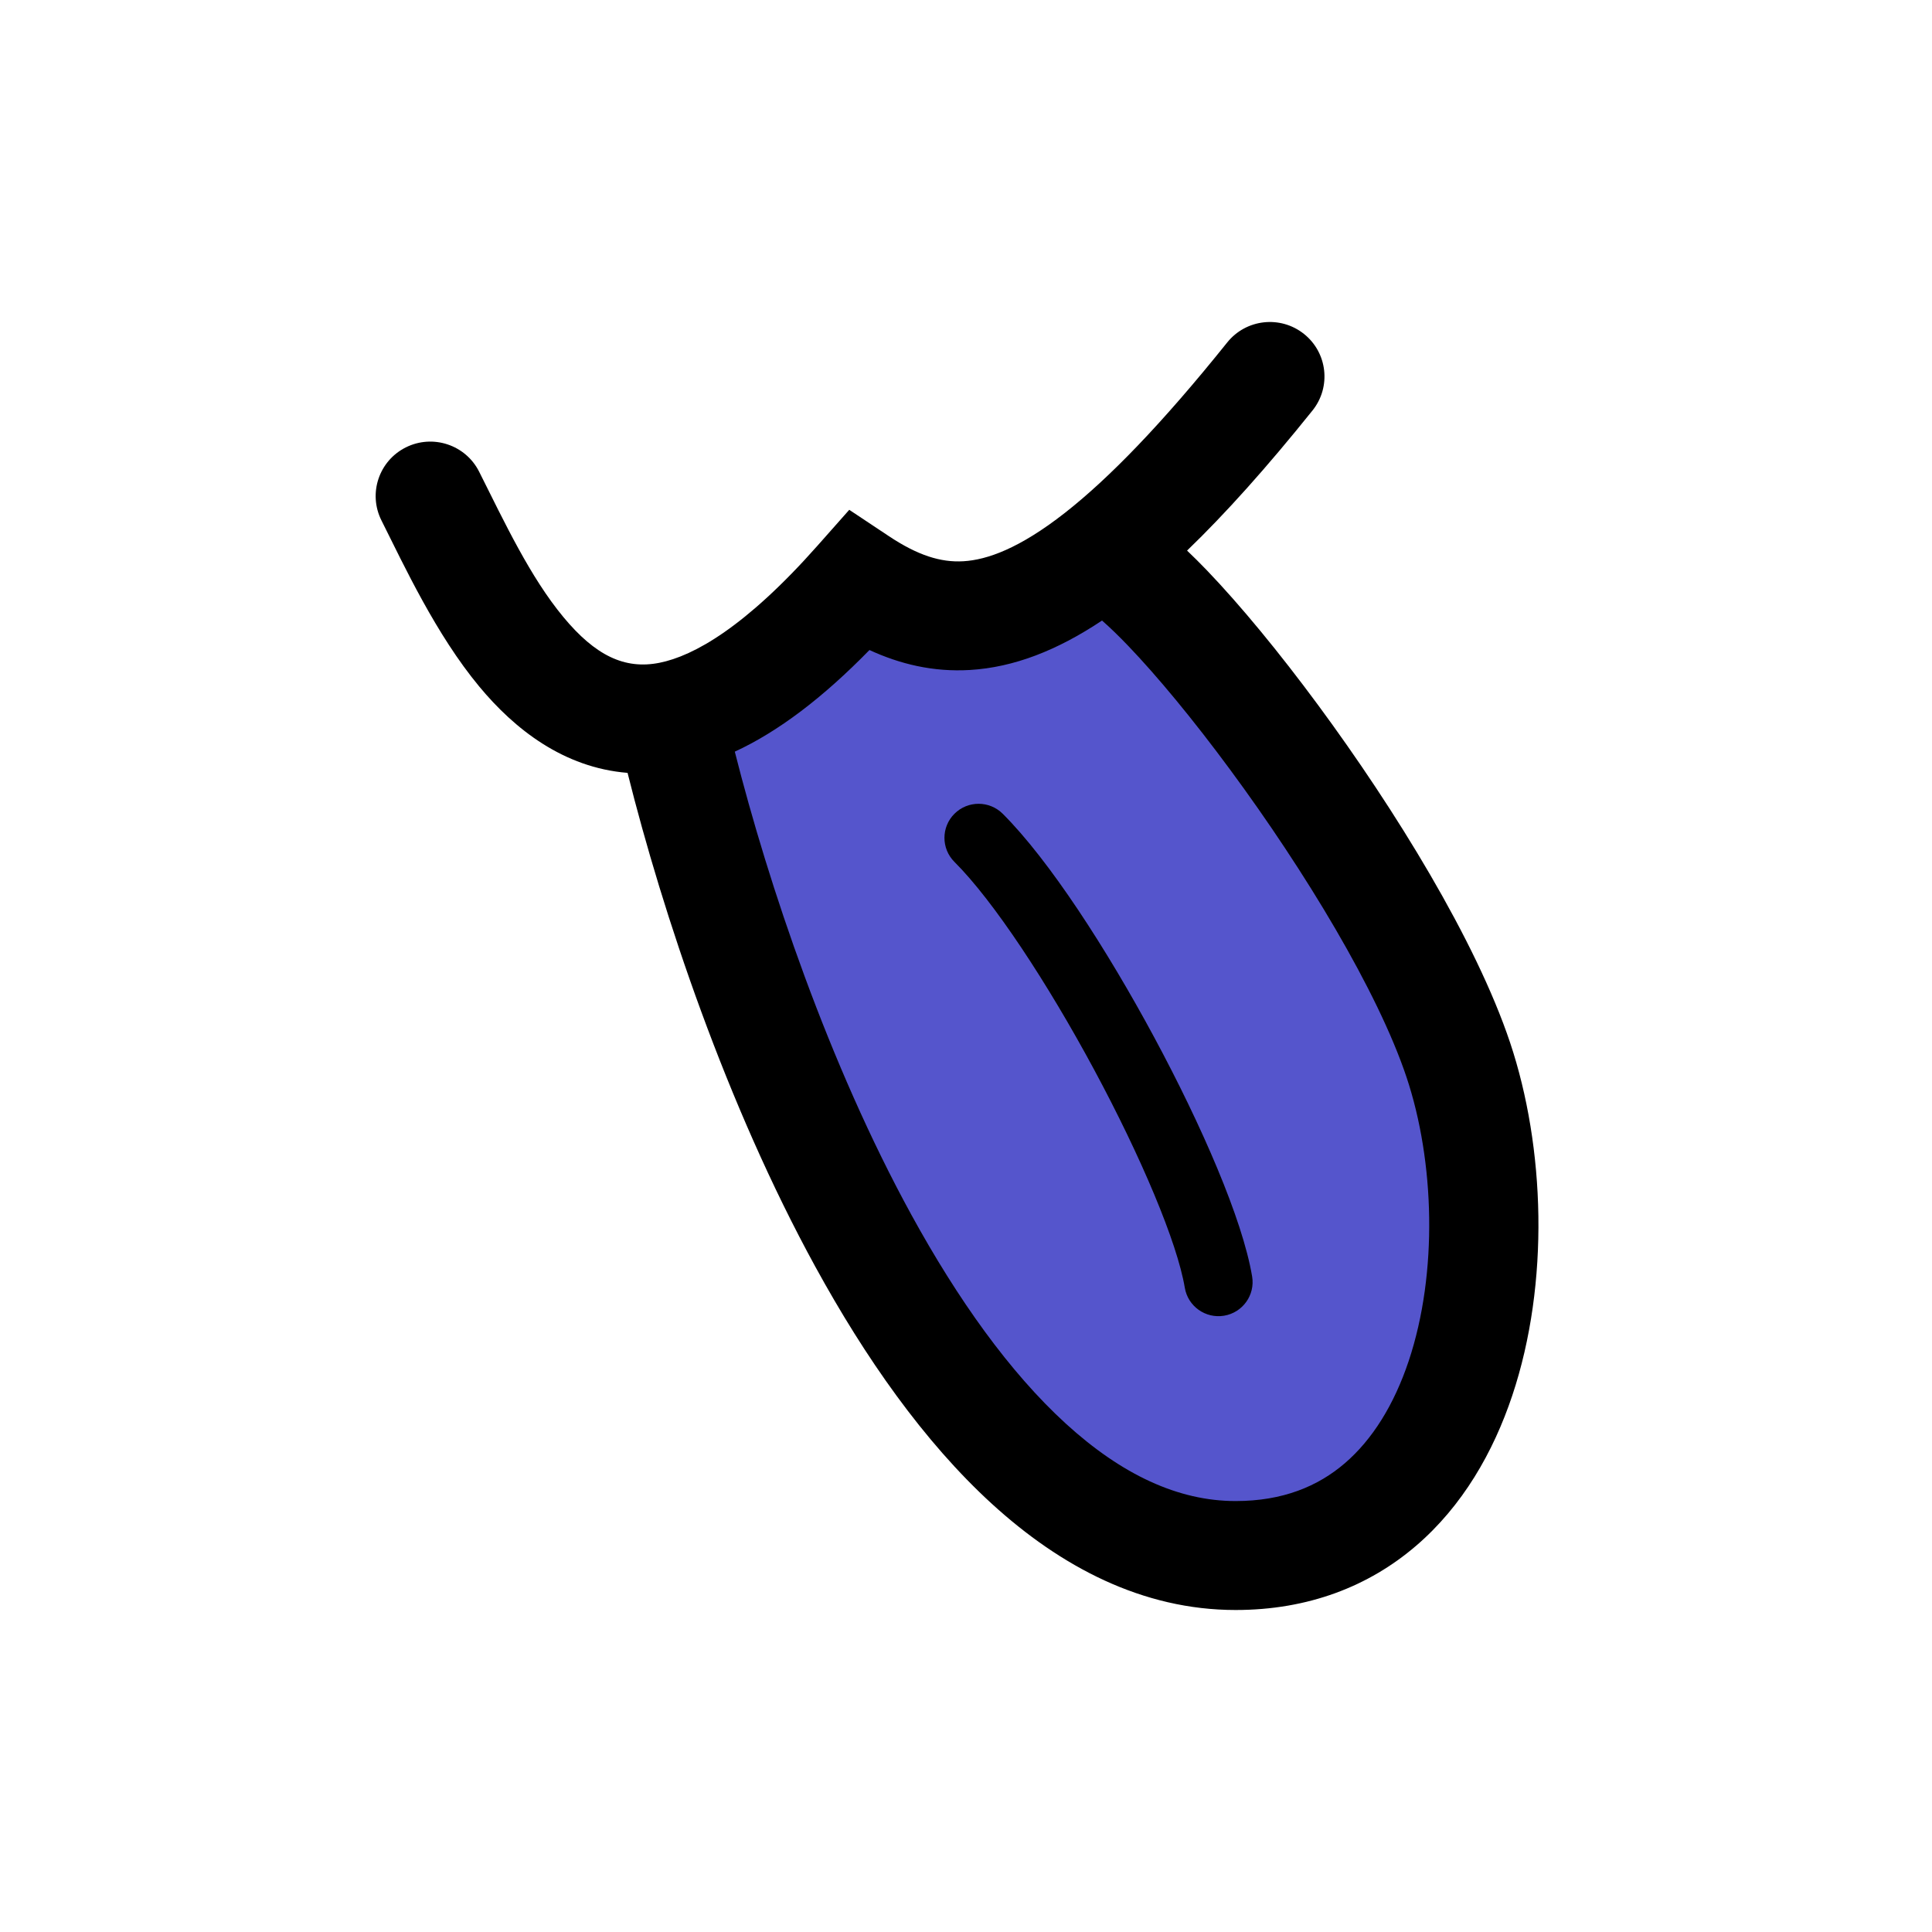
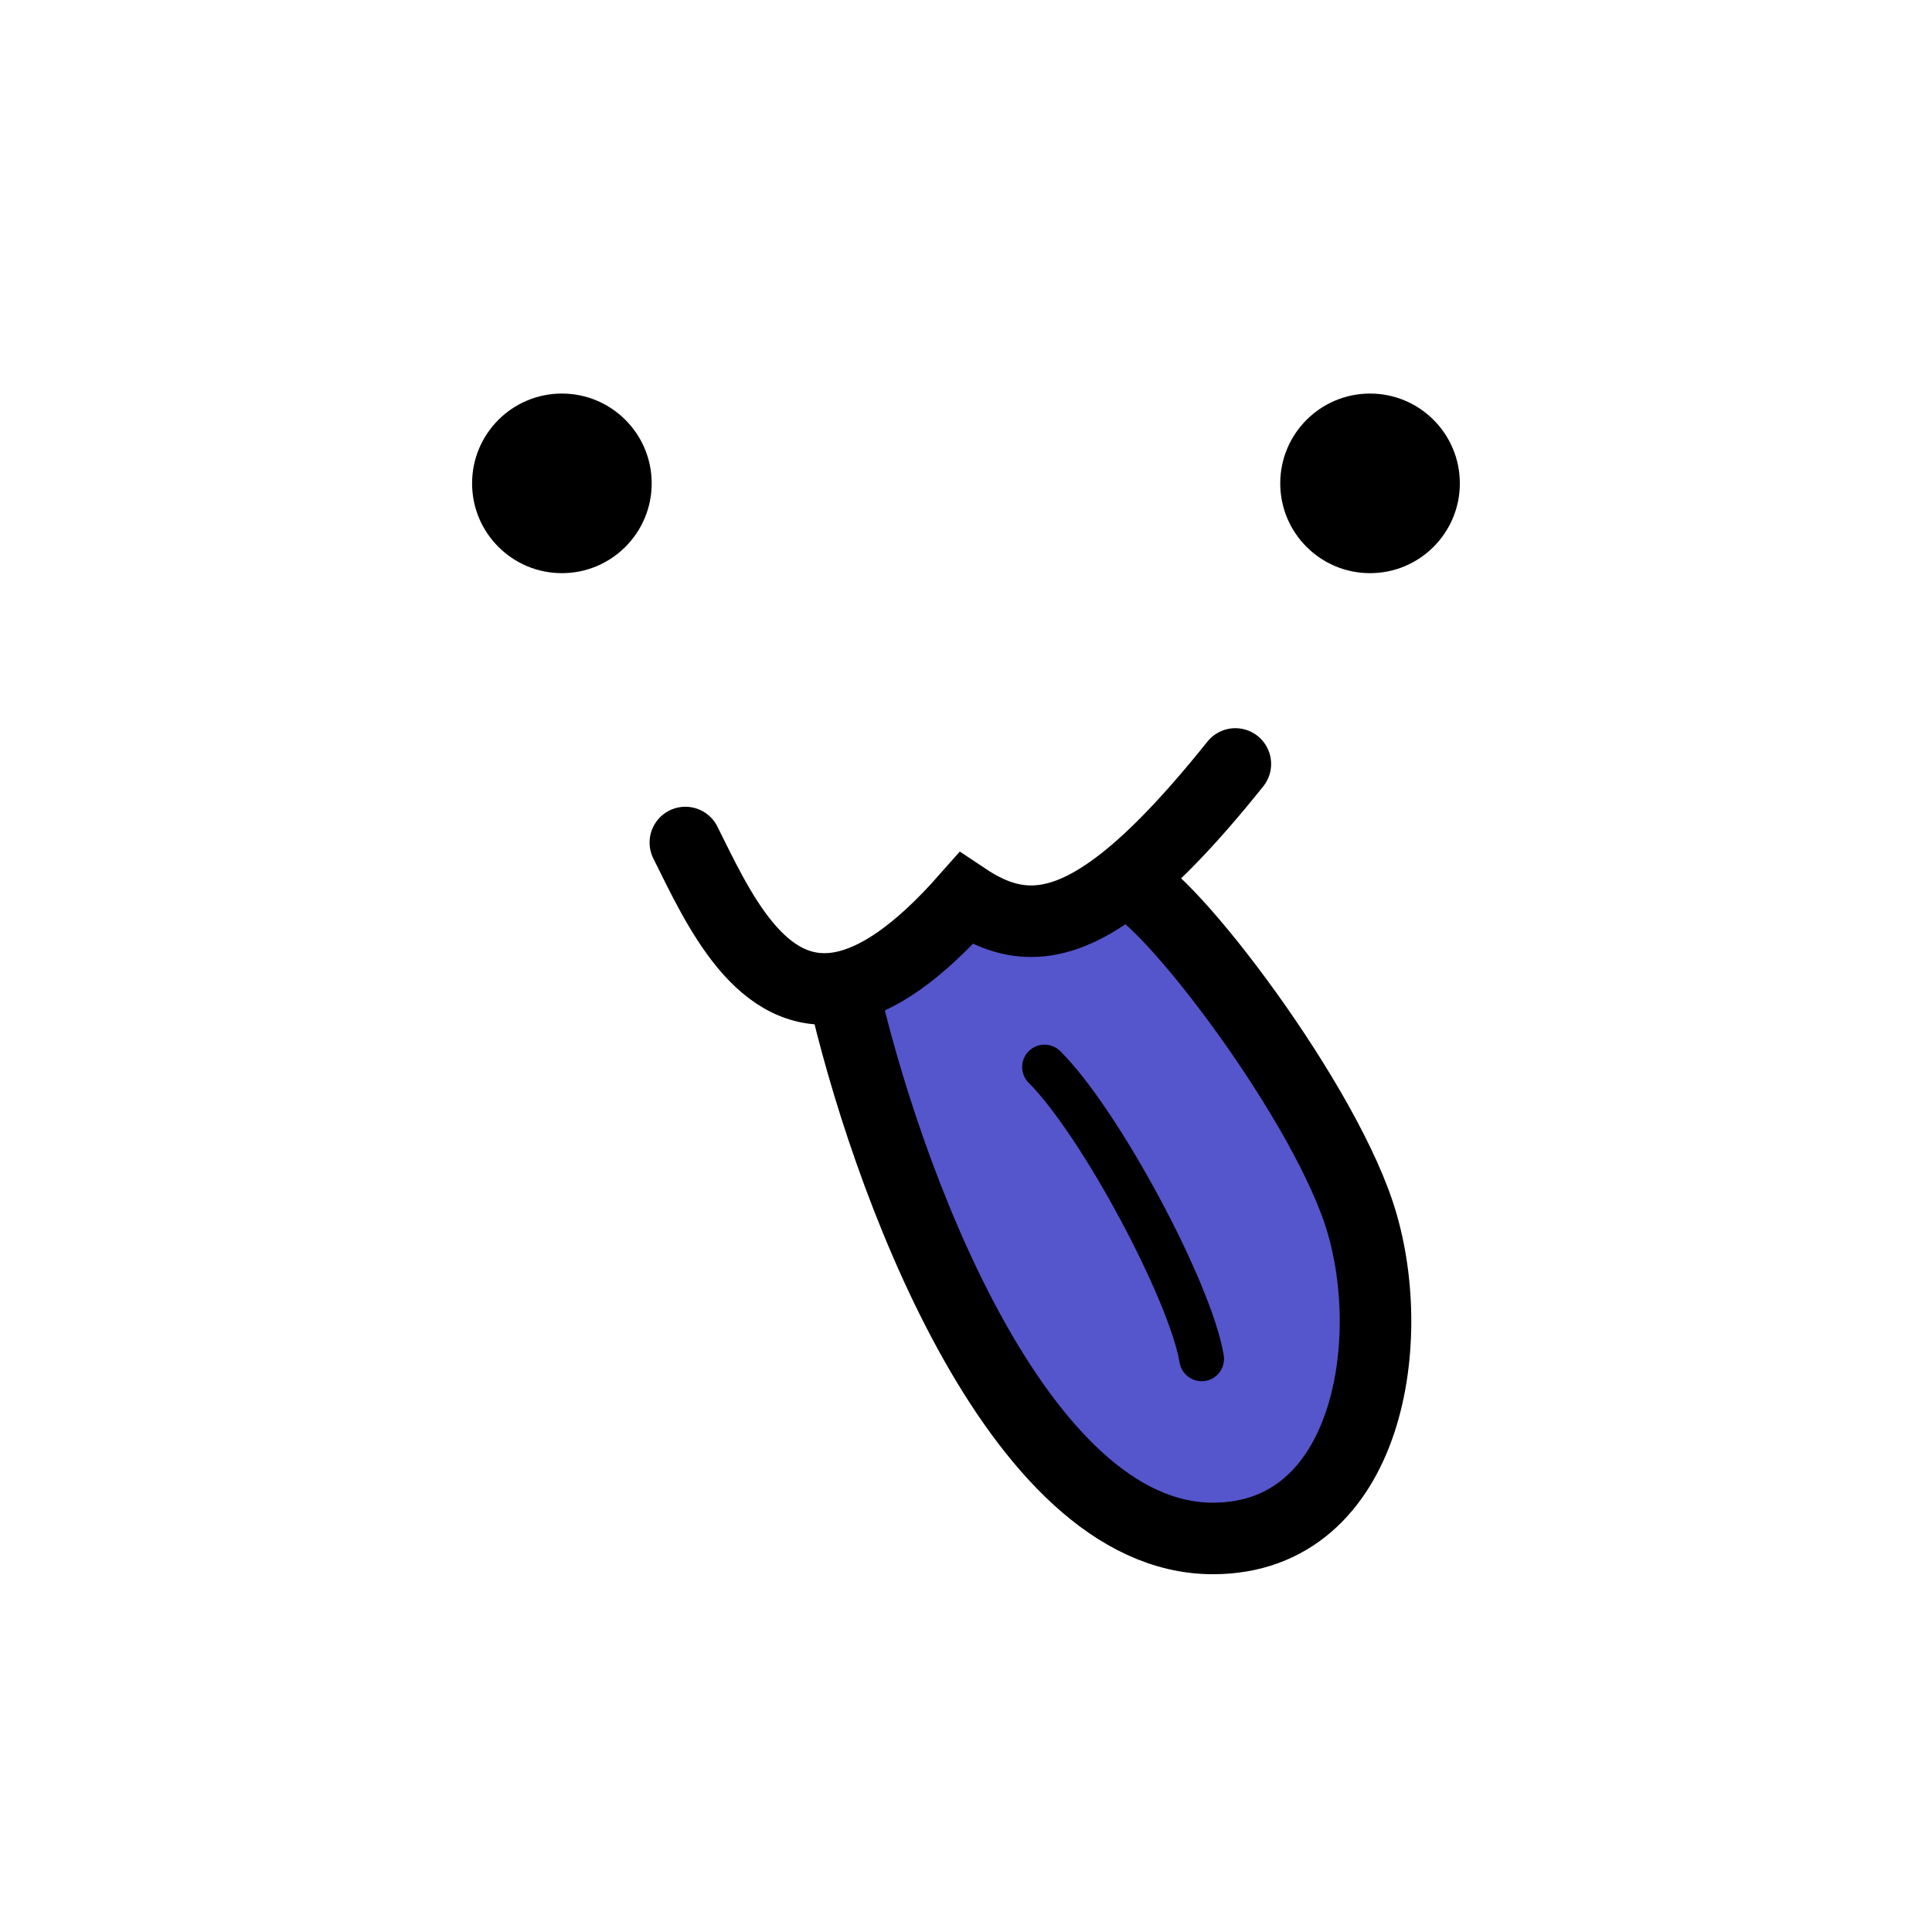
<svg xmlns="http://www.w3.org/2000/svg" width="108" height="108" viewBox="0 0 108 108" fill="none">
-   <path d="M61.408 31.069C55.759 35.489 51.879 35.087 47.999 32.507C43.809 37.243 40.353 39.46 37.463 40.036C40.975 55.676 52.213 86.956 69.071 86.956C82.48 86.956 85.034 69.761 81.522 59.254C78.01 48.746 64.282 31.069 61.408 31.069Z" fill="#5555CC" />
-   <path d="M68.603 19.143C69.656 17.83 71.576 17.617 72.893 18.667C74.21 19.718 74.423 21.633 73.37 22.946C70.825 26.118 68.506 28.71 66.358 30.778C66.724 31.127 67.099 31.499 67.476 31.892C69.339 33.835 71.519 36.481 73.684 39.416C77.968 45.221 82.508 52.577 84.418 58.291C86.362 64.11 86.642 71.714 84.538 78.008C83.476 81.186 81.752 84.187 79.158 86.412C76.518 88.677 73.132 90 69.071 90C63.847 90 59.282 87.566 55.453 84.07C51.633 80.582 48.347 75.866 45.583 70.82C40.601 61.728 37.051 51.078 35.081 43.204C31.501 42.914 28.762 40.755 26.791 38.378C24.376 35.468 22.601 31.643 21.323 29.092C20.569 27.588 21.18 25.76 22.688 25.008C24.196 24.256 26.031 24.866 26.785 26.37C28.22 29.232 29.639 32.259 31.495 34.496C33.279 36.647 34.922 37.438 36.865 37.05C38.78 36.669 41.682 35.044 45.709 30.492L47.474 28.499L49.693 29.974C51.302 31.044 52.586 31.45 53.858 31.374C55.176 31.295 56.976 30.667 59.524 28.673C61.978 26.752 64.937 23.712 68.603 19.143ZM61.604 34.688C59.106 36.355 56.678 37.305 54.223 37.452C52.154 37.576 50.294 37.116 48.603 36.337C45.991 39.013 43.496 40.9 41.076 42.018C42.969 49.497 46.332 59.486 50.942 67.9C53.533 72.629 56.438 76.712 59.576 79.578C62.705 82.435 65.865 83.91 69.071 83.91C71.713 83.91 73.676 83.084 75.177 81.796C76.723 80.469 77.932 78.516 78.746 76.083C80.393 71.153 80.193 64.905 78.626 60.217C77.024 55.423 72.943 48.686 68.766 43.026C66.702 40.227 64.692 37.798 63.063 36.099C62.502 35.513 62.011 35.045 61.604 34.688Z" fill="black" />
-   <path d="M53.354 45.49C54.099 44.747 55.307 44.747 56.053 45.49C58.656 48.086 61.876 53.071 64.526 57.995C67.163 62.896 69.46 68.155 69.995 71.359C70.168 72.395 69.466 73.376 68.427 73.549C67.388 73.722 66.405 73.022 66.231 71.985C65.809 69.458 63.794 64.685 61.163 59.795C58.544 54.929 55.54 50.361 53.354 48.181C52.609 47.438 52.609 46.233 53.354 45.49Z" fill="black" />
+   <path d="M62.782 49.29C59.082 52.194 56.54 51.93 53.998 50.235C51.253 53.346 48.989 54.802 47.096 55.18C49.397 65.454 56.759 86 67.802 86C76.586 86 78.259 74.706 75.959 67.804C73.658 60.902 64.665 49.29 62.782 49.29Z" fill="#5555CC" />
+   <path d="M69.057 42.706C66.611 45.763 64.562 47.893 62.782 49.29C59.082 52.194 56.54 51.93 53.998 50.235C51.253 53.346 48.989 54.802 47.096 55.18C42.497 56.099 40.09 50.654 38.312 47.098M62.782 49.29C64.665 49.29 73.658 60.902 75.959 67.804C78.259 74.706 76.586 86 67.802 86C56.759 86 49.397 65.454 47.096 55.18" stroke="black" stroke-width="4" stroke-linecap="round" />
+   <path d="M58.39 59.647C61.527 62.784 66.547 72.196 67.174 75.961" stroke="black" stroke-width="2.5" stroke-linecap="round" />
+   <circle cx="31.41" cy="27.02" r="5.02" fill="black" />
+   <circle cx="76.586" cy="27.02" r="5.02" fill="black" />
</svg>
